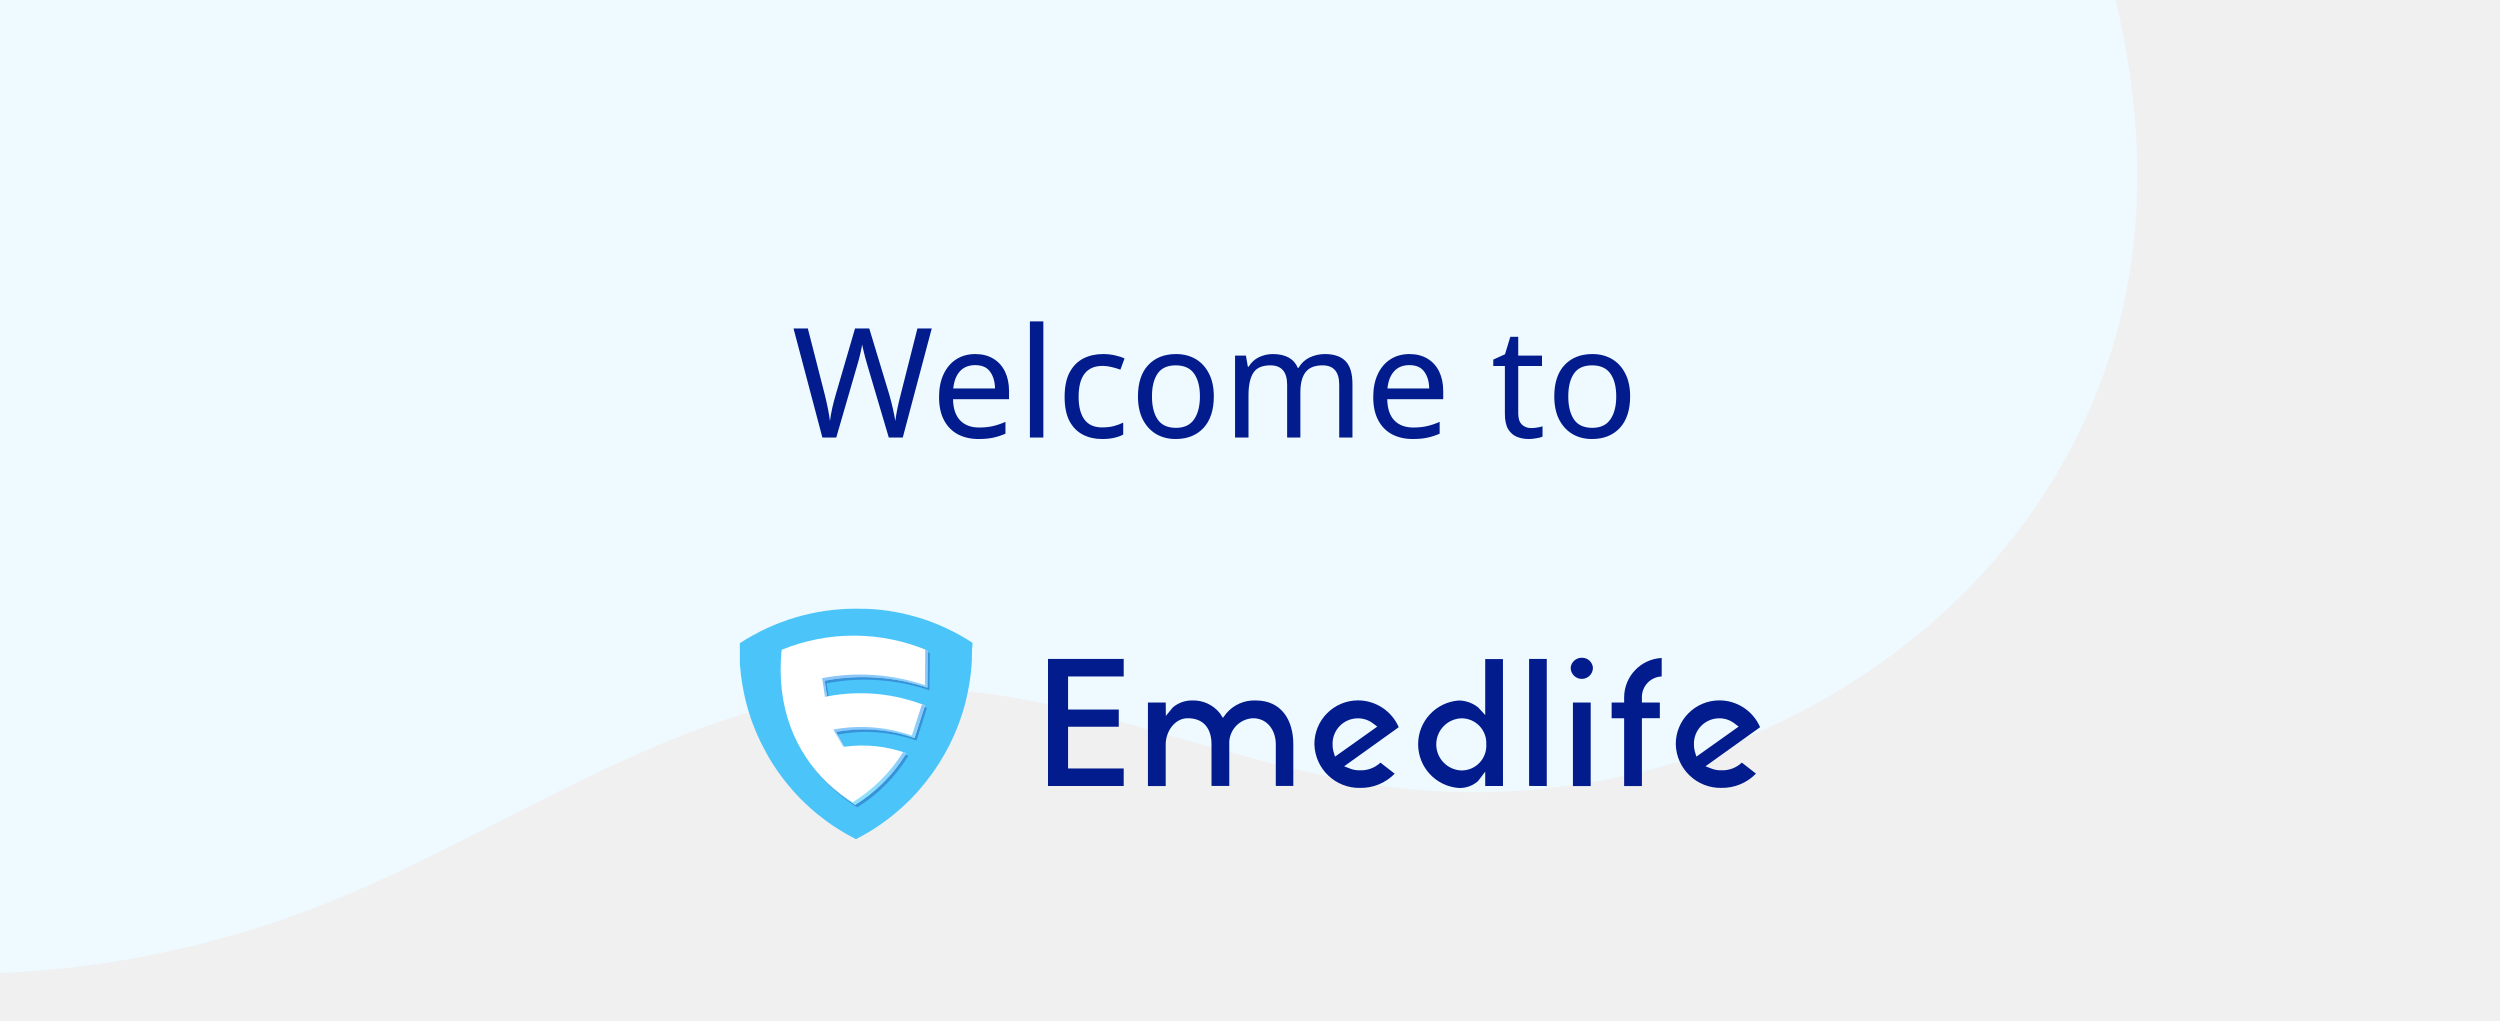
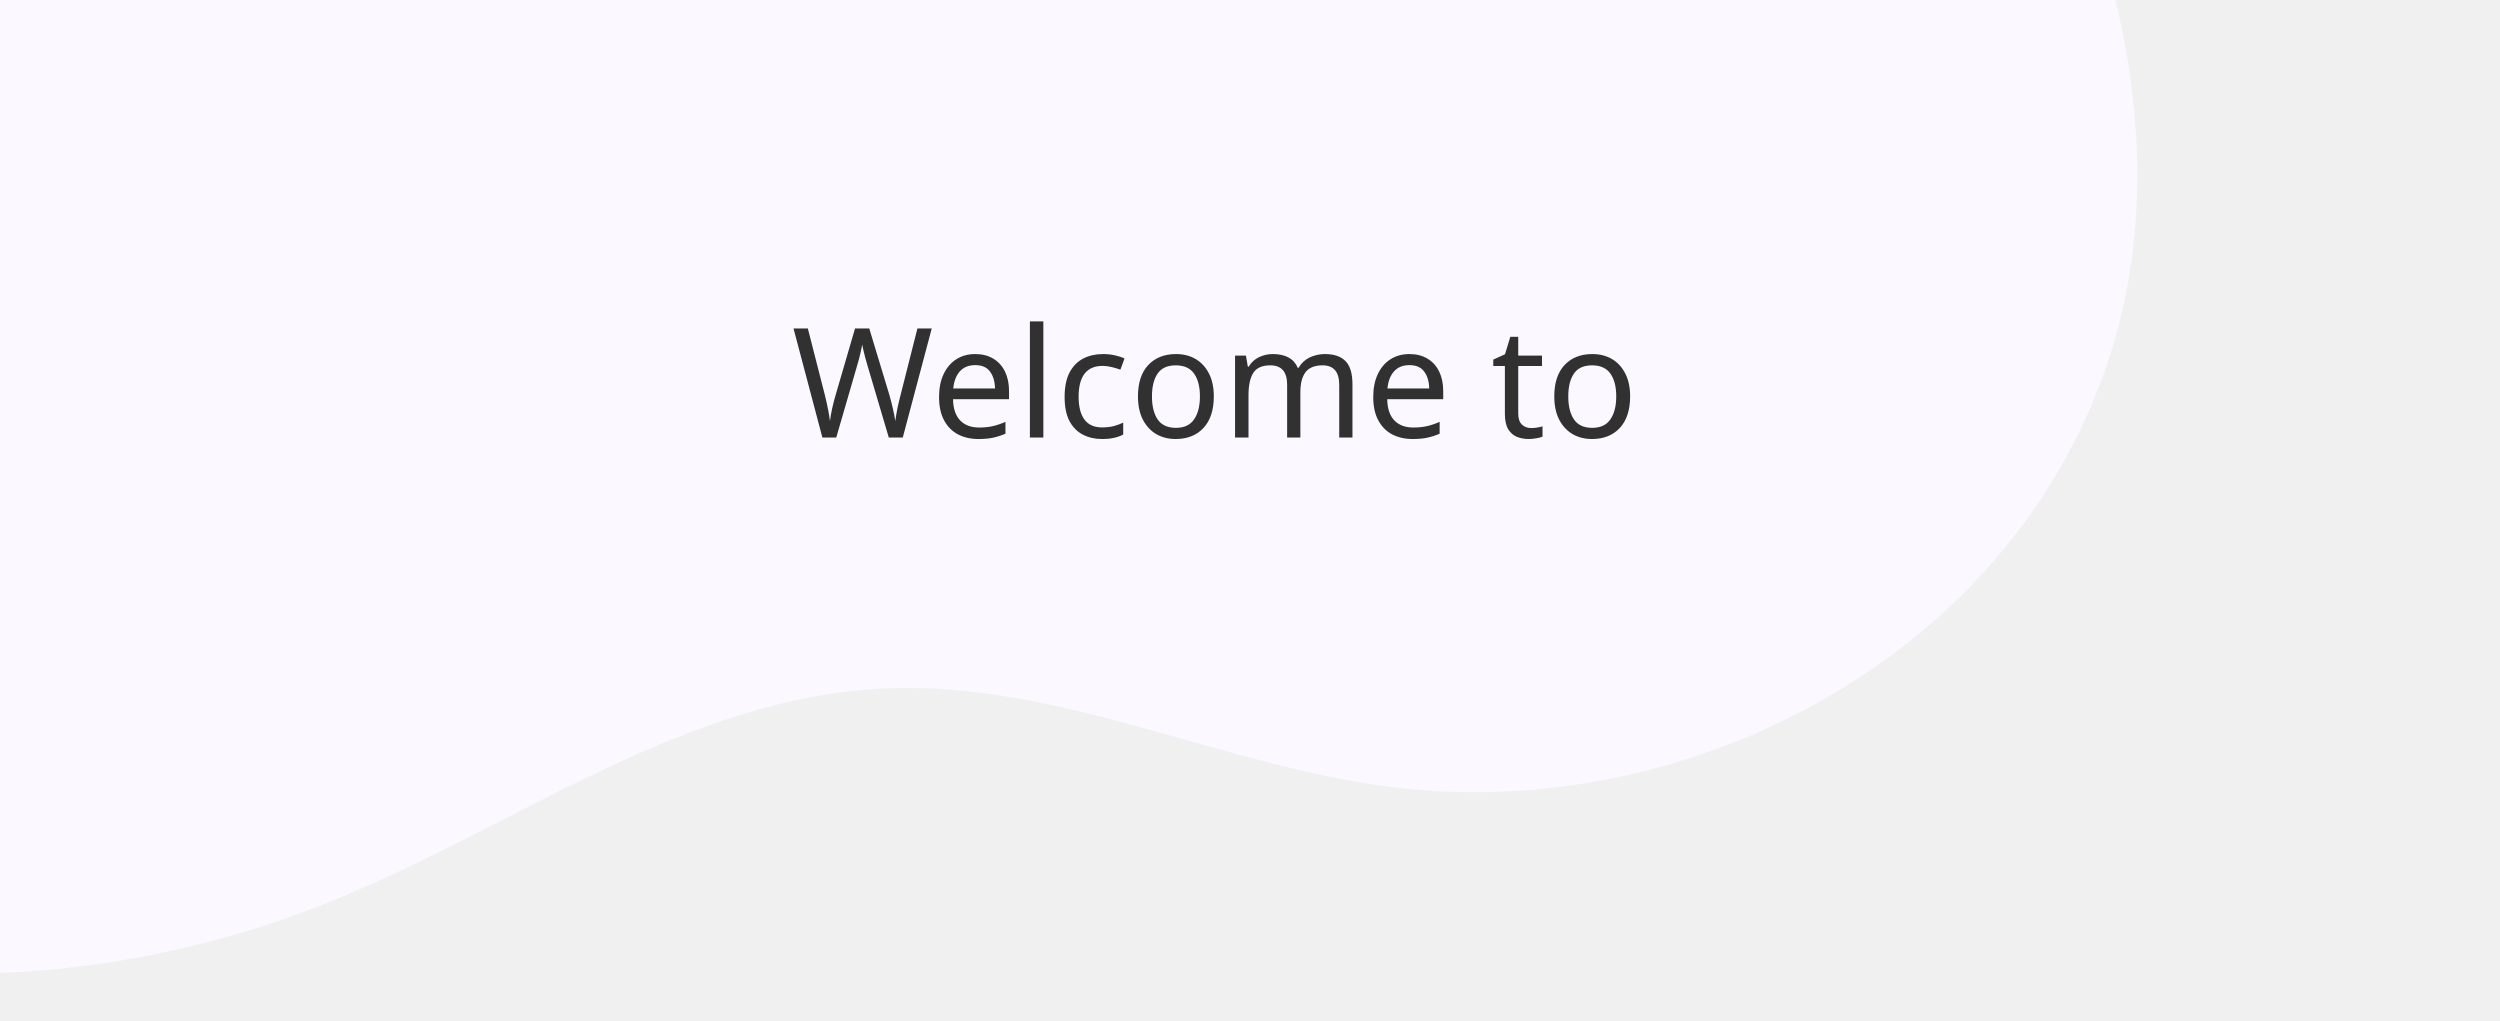
- <svg xmlns="http://www.w3.org/2000/svg" xmlns:xlink="http://www.w3.org/1999/xlink" id="Loginimg" width="360" height="147" viewBox="0 0 360 147">
+ <svg xmlns="http://www.w3.org/2000/svg" id="Loginimg" width="360" height="147" viewBox="0 0 360 147">
  <defs>
    <clipPath id="clip-path">
      <rect id="Rectangle_168883" data-name="Rectangle 168883" width="360" height="147" fill="#fff" stroke="#707070" stroke-width="1" />
    </clipPath>
-     <linearGradient id="linear-gradient" x1="0.108" y1="-0.328" x2="0.868" y2="0.851" gradientUnits="objectBoundingBox">
-       <stop offset="0" stop-color="#114fee" />
-       <stop offset="1" stop-color="#2ddaff" />
-     </linearGradient>
-     <linearGradient id="linear-gradient-2" x1="0.003" y1="-0.684" x2="1.001" y2="1.479" xlink:href="#linear-gradient" />
-     <linearGradient id="linear-gradient-3" x1="-0.048" y1="-0.744" x2="1.06" y2="1.734" xlink:href="#linear-gradient" />
  </defs>
  <g id="Mask_Group_23" data-name="Mask Group 23" clip-path="url(#clip-path)">
-     <path id="Path_205211" data-name="Path 205211" d="M387.717,181.863c-20.389,29.053-52.4,48.552-84.994,63.85q-14,6.563-28.305,12.386-9.939,4.072-19.979,7.869H36.174Q32.5,262.119,29.06,258.1C7.814,233.264-5.863,203.833,2.479,169.878,11,135.2,41.73,106.886,77.573,99.355c24.268-5.1,50.268-1.2,73.363-10.23,27.007-10.56,44.02-36.206,65.754-55.107,22.545-19.6,51.676-32.436,81.642-33.884s60.474,8.963,81.083,29.6c14.479,14.487,23.757,33.451,28.085,53.3A126.867,126.867,0,0,1,387.717,181.863Z" transform="translate(241.41 232.533) rotate(-161)" fill="#eefaff" />
+     <path id="Path_205211" data-name="Path 205211" d="M387.717,181.863c-20.389,29.053-52.4,48.552-84.994,63.85q-14,6.563-28.305,12.386-9.939,4.072-19.979,7.869H36.174Q32.5,262.119,29.06,258.1C7.814,233.264-5.863,203.833,2.479,169.878,11,135.2,41.73,106.886,77.573,99.355c24.268-5.1,50.268-1.2,73.363-10.23,27.007-10.56,44.02-36.206,65.754-55.107,22.545-19.6,51.676-32.436,81.642-33.884s60.474,8.963,81.083,29.6c14.479,14.487,23.757,33.451,28.085,53.3A126.867,126.867,0,0,1,387.717,181.863Z" transform="translate(241.41 232.533) rotate(-161)" fill="#fbf8ff" />
  </g>
-   <g id="Emedlife" transform="translate(42.537 66.19)">
-     <g id="Emedlife-2" data-name="Emedlife" transform="translate(64 21)">
-       <rect id="Rectangle_168047" data-name="Rectangle 168047" width="33.81" height="33.81" fill="none" />
-       <g id="Group_1102" data-name="Group 1102" transform="translate(0 0.452)">
-         <path id="Path_114505" data-name="Path 114505" d="M145.756,14.574a30.727,30.727,0,0,0-7.792-3.644h-.022l-.39-.111-.371-.1h0l-.286-.082h0l-.178-.045-.62-.152-.286-.071-.568-.119-.226-.045H135l-.286-.059c-.271-.052-.545-.1-.82-.137l-.293-.052h0c-.271-.041-.542-.07-.816-.1h-.019l-.293-.037c-.241-.03-.486-.048-.742-.071h-.089l-.263-.022h-.056l-.523-.03-.315-.019h-.312c-.371,0-.772-.022-1.158-.022h0a30.593,30.593,0,0,0-16.764,4.972v.868h0v1.963h0a2.155,2.155,0,0,0,.03.438,3.205,3.205,0,0,1,.037.412c.022.26.048.519.078.775l.056.423c.033.256.067.508.108.764l.067.4q.067.4.145.79c.022.119.045.237.071.371.063.3.13.594.2.887.022.082.037.163.059.241.189.764.408,1.521.657,2.26a.089.089,0,0,0,0,.03h0a30.276,30.276,0,0,0,1.484,3.6h0l.022.048c.349.72.742,1.421,1.113,2.108l.13.215c.156.263.319.527.486.787.059.093.119.189.182.282.156.237.315.475.479.709l.193.278c.178.249.371.493.542.742l.152.2c.479.623.983,1.224,1.506,1.811l.2.212c.16.174.319.349.479.516h0l.074.074.045.048.26.263.445.438.182.178c.074.07.148.141.226.208.156.148.315.293.475.434l.234.211.156.137c.189.163.371.323.575.482l.223.182h.019c.137.111.275.215.416.323s.338.271.512.4l.074.052c.093.07.186.134.278.2.2.148.4.293.609.434l.148.1.256.167a6.859,6.859,0,0,0,.6.371l.215.137.182.111.668.393.245.145.1.052c.341.189.683.371,1.028.553.4-.208.8-.427,1.191-.649l.085-.048.271-.156.16-.093c.371-.211.72-.434,1.072-.664l.152-.1.174-.119.226-.152c.226-.152.449-.312.668-.471.085-.059.167-.115.249-.178l.408-.308.208-.16c.167-.13.338-.26.5-.4l.2-.171c.2-.16.39-.319.583-.486l.126-.115c.089-.074.174-.152.26-.23l.178-.16c.371-.315.694-.646,1.028-.98l.215-.215c.282-.286.557-.579.827-.876.033-.037.07-.074.1-.115l.074-.078c.319-.371.627-.742.931-1.113l.145-.174.089-.119c.289-.371.571-.742.842-1.113l.026-.037.134-.189c.019-.026.041-.052.059-.082h0c.208-.3.412-.6.612-.905l.163-.252c.256-.4.508-.816.742-1.232l.089-.167c.219-.371.427-.775.631-1.169.037-.078.078-.156.119-.234.215-.434.419-.868.616-1.314.037-.078.071-.16.1-.241.178-.412.345-.824.5-1.243.022-.059.048-.119.067-.174q.256-.69.479-1.391c.033-.1.059-.193.089-.286.145-.468.282-.935.4-1.41v-.03h0q.319-1.239.527-2.519h0l.033-.215c.045-.278.085-.557.122-.839a2.727,2.727,0,0,1,.048-.371c.033-.271.059-.542.085-.813,0-.137.026-.271.033-.4.022-.282.041-.568.056-.853v-.371c0-.4.026-.809.026-1.217h0A5.164,5.164,0,0,0,145.756,14.574Z" transform="translate(-112.25 -9.65)" fill="#4bc4f9" />
-         <path id="Path_114506" data-name="Path 114506" d="M135.2,27.619a29.331,29.331,0,0,1,14.809,1.006l.067-5.117v-.223a27.457,27.457,0,0,0-21.053-.115c-.816,8.356,2,14.712,6.556,19.157a25.148,25.148,0,0,0,4.007,3.165,22.4,22.4,0,0,0,7.258-7.217c.045-.067.093-.134.137-.2a18.686,18.686,0,0,0-8.779-.965h-.145L136.844,35a21.957,21.957,0,0,1,11.3.872l1.447-4.486.07-.208a25.413,25.413,0,0,0-13.8-1.358,1.486,1.486,0,0,0-.308.052Z" transform="translate(-122.71 -16.87)" fill="#021b8d" opacity="0.3" />
-         <path id="Path_114507" data-name="Path 114507" d="M134.425,26.626a29.272,29.272,0,0,1,14.8,1l.056-5.113v-.226a27.458,27.458,0,0,0-21.053-.111c-.816,8.356,2,14.712,6.556,19.157a25.356,25.356,0,0,0,4.03,3.165,22.441,22.441,0,0,0,7.258-7.217l.137-.208a18.69,18.69,0,0,0-8.783-.961h-.145l-1.213-2.1a21.918,21.918,0,0,1,11.3.872l1.447-4.486.07-.211a25.446,25.446,0,0,0-13.8-1.358l-.308.052Z" transform="translate(-122.213 -16.244)" fill="#fff" />
-         <g id="Group_838" data-name="Group 838" transform="translate(11.844 5.9)" opacity="0.52">
-           <path id="Path_114508" data-name="Path 114508" d="M149.214,72.573a24.953,24.953,0,0,1-4-3.165,24.908,24.908,0,0,0,4.375,3.536,22.608,22.608,0,0,0,7.395-7.421l-.5-.163A22.452,22.452,0,0,1,149.214,72.573Z" transform="translate(-144.824 -50.589)" fill="url(#linear-gradient)" />
-           <path id="Path_114509" data-name="Path 114509" d="M159.836,51.357a21.974,21.974,0,0,0-11.306-.872l1.44,2.493h.145l-1.213-2.1a21.918,21.918,0,0,1,11.3.872l1.518-4.7-.438-.16Z" transform="translate(-146.912 -38.972)" fill="url(#linear-gradient-2)" />
-           <path id="Path_114510" data-name="Path 114510" d="M159.03,25.55l-.056,5.117a29.272,29.272,0,0,0-14.8-1.006l.408,2.7.3-.052-.345-2.275a29.272,29.272,0,0,1,14.8,1l.059-5.339C159.279,25.643,159.153,25.6,159.03,25.55Z" transform="translate(-144.17 -25.55)" fill="url(#linear-gradient-3)" />
-         </g>
-       </g>
-     </g>
-     <path id="Path_114511" data-name="Path 114511" d="M31.763,117.559H29.2v12.025h2.559v-6.013c0-1.777,1.247-3.752,3.179-3.752,2.314,0,3.417,1.525,3.417,3.752v6h2.559v-6a3.573,3.573,0,0,1,3.414-3.752c2.1,0,3.284,1.777,3.284,3.752v6h2.523v-6c0-3.453-1.683-6.312-5.407-6.312a5.259,5.259,0,0,0-4.239,1.856l-.49.656-.447-.685a4.889,4.889,0,0,0-3.965-1.828,4.248,4.248,0,0,0-2.79.991l-1.017,1.236Zm24.151,7.051a3.522,3.522,0,0,1-.126-1.027,3.648,3.648,0,0,1,3.648-3.752,3.547,3.547,0,0,1,2.163.721l.627.472-6.088,4.326Zm8.824,3.2-2.055-1.6a4.052,4.052,0,0,1-2.938,1.107,3.536,3.536,0,0,1-1.3-.195l-.991-.382,7.862-5.63a6.4,6.4,0,0,0-5.883-3.861,6.279,6.279,0,0,0-6.261,6.312,6.454,6.454,0,0,0,6.575,6.29,6.785,6.785,0,0,0,4.989-2.051Zm13.186-4.228a3.56,3.56,0,0,1-3.572,3.756,3.756,3.756,0,0,1,0-7.508,3.556,3.556,0,0,1,3.569,3.742Zm2.4-12.285H77.769v8.064l-.995-1.081a4.55,4.55,0,0,0-2.786-1.017,6.315,6.315,0,0,0,0,12.6,3.959,3.959,0,0,0,2.754-1l1.027-1.355v2.069h2.559Zm6.308,18.286v-18.3H84.088v18.286Zm3.442-17.032a1.6,1.6,0,1,0,3.208,0,1.569,1.569,0,0,0-1.644-1.442,1.6,1.6,0,0,0-1.568,1.431Zm2.884,17.032V117.559H90.4v12.025Zm10.223-15.767v-2.675a5.7,5.7,0,0,0-5.407,5.659v.757h-1.8v2.271h1.8v9.754h2.559v-9.765h2.581v-2.26h-2.581v-.887a2.97,2.97,0,0,1,2.83-2.866Zm4.773,10.792a3.525,3.525,0,0,1-.13-1.027,3.648,3.648,0,0,1,3.652-3.752,3.536,3.536,0,0,1,2.163.721l.627.472-6.088,4.326Zm8.821,3.2-2.051-1.6a4.062,4.062,0,0,1-2.941,1.107,3.525,3.525,0,0,1-1.3-.195l-.995-.382,7.865-5.63a6.4,6.4,0,0,0-5.883-3.861,6.279,6.279,0,0,0-6.261,6.312,6.451,6.451,0,0,0,6.571,6.29,6.771,6.771,0,0,0,4.974-2.051ZM14.81,129.573h10.9V127.05H17.7v-6.005h7.3v-2.48H17.7V113.8h8.01v-2.523H14.81Z" transform="translate(93.565 -82.583)" fill="#021b8d" fill-rule="evenodd" />
-   </g>
-   <text id="Welcome_to" data-name="Welcome to" transform="translate(114 63)" fill="#021b8d" font-size="22" font-family="Poppins-Medium, Poppins" font-weight="500">
+   <text id="Welcome_to" data-name="Welcome to" transform="translate(114 63)" fill="#313131" font-size="22" font-family="Poppins-Medium, Poppins" font-weight="500">
    <tspan x="0" y="0">Welcome to</tspan>
  </text>
</svg>
